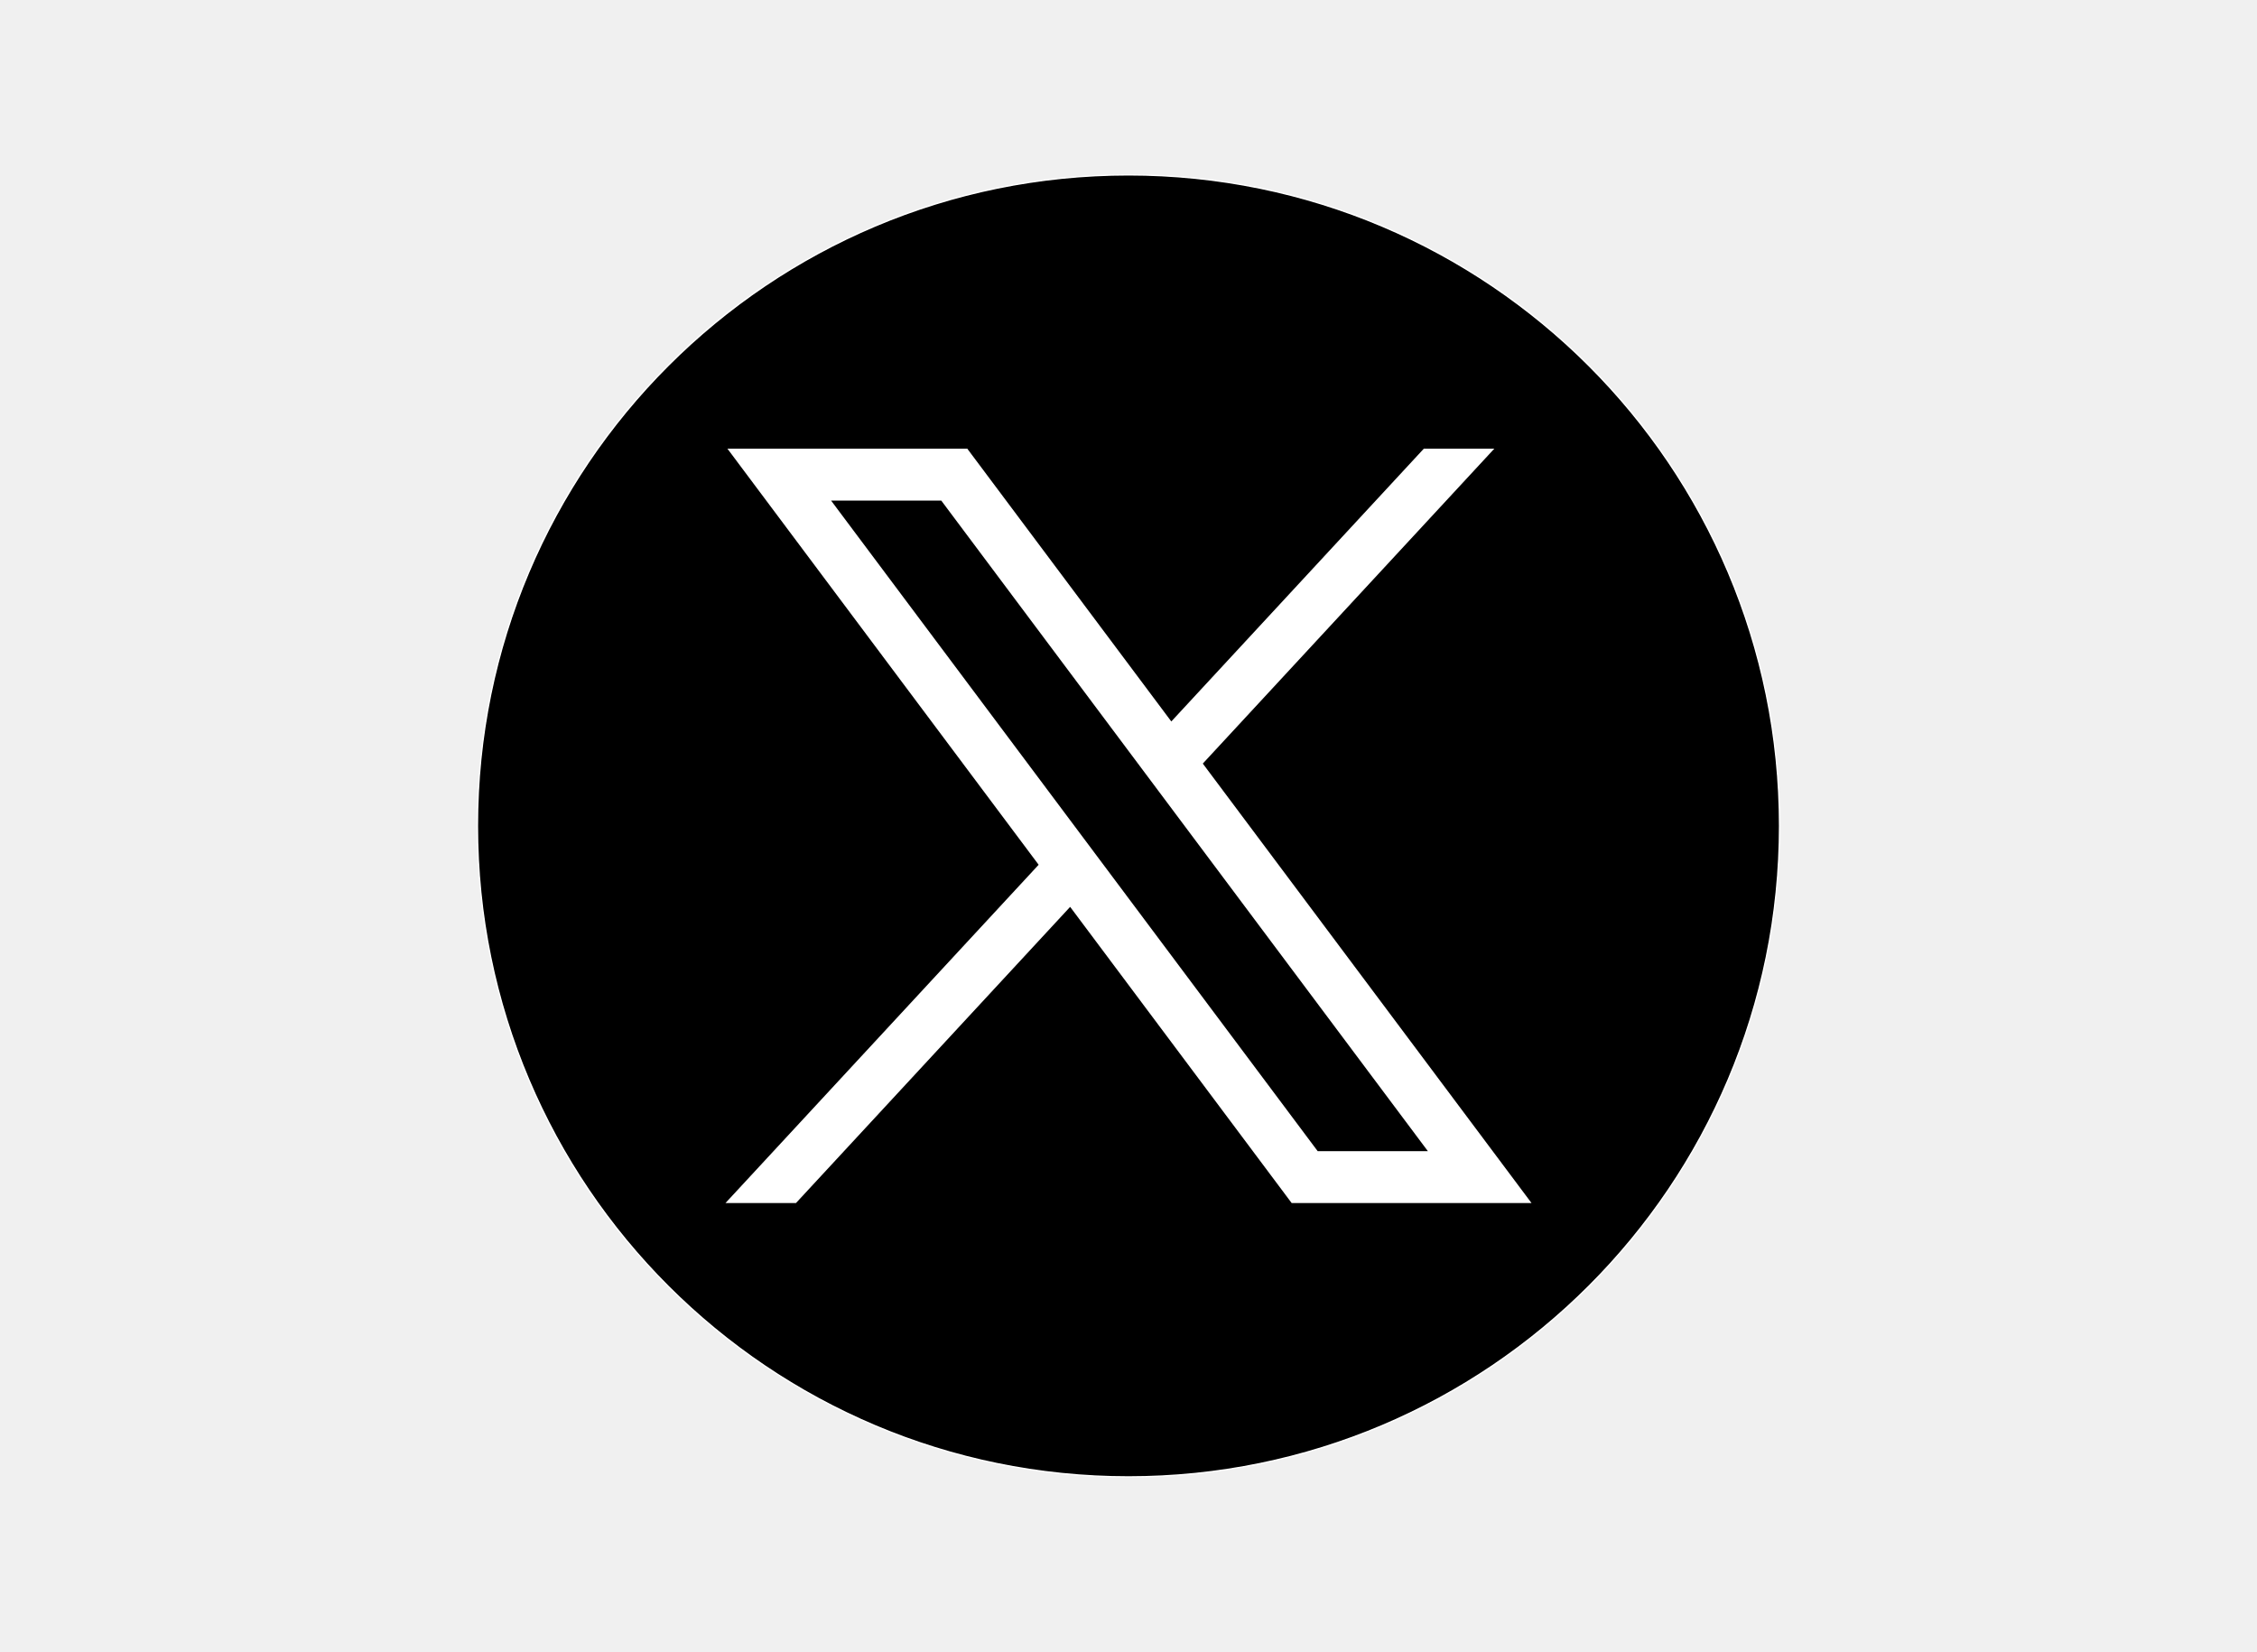
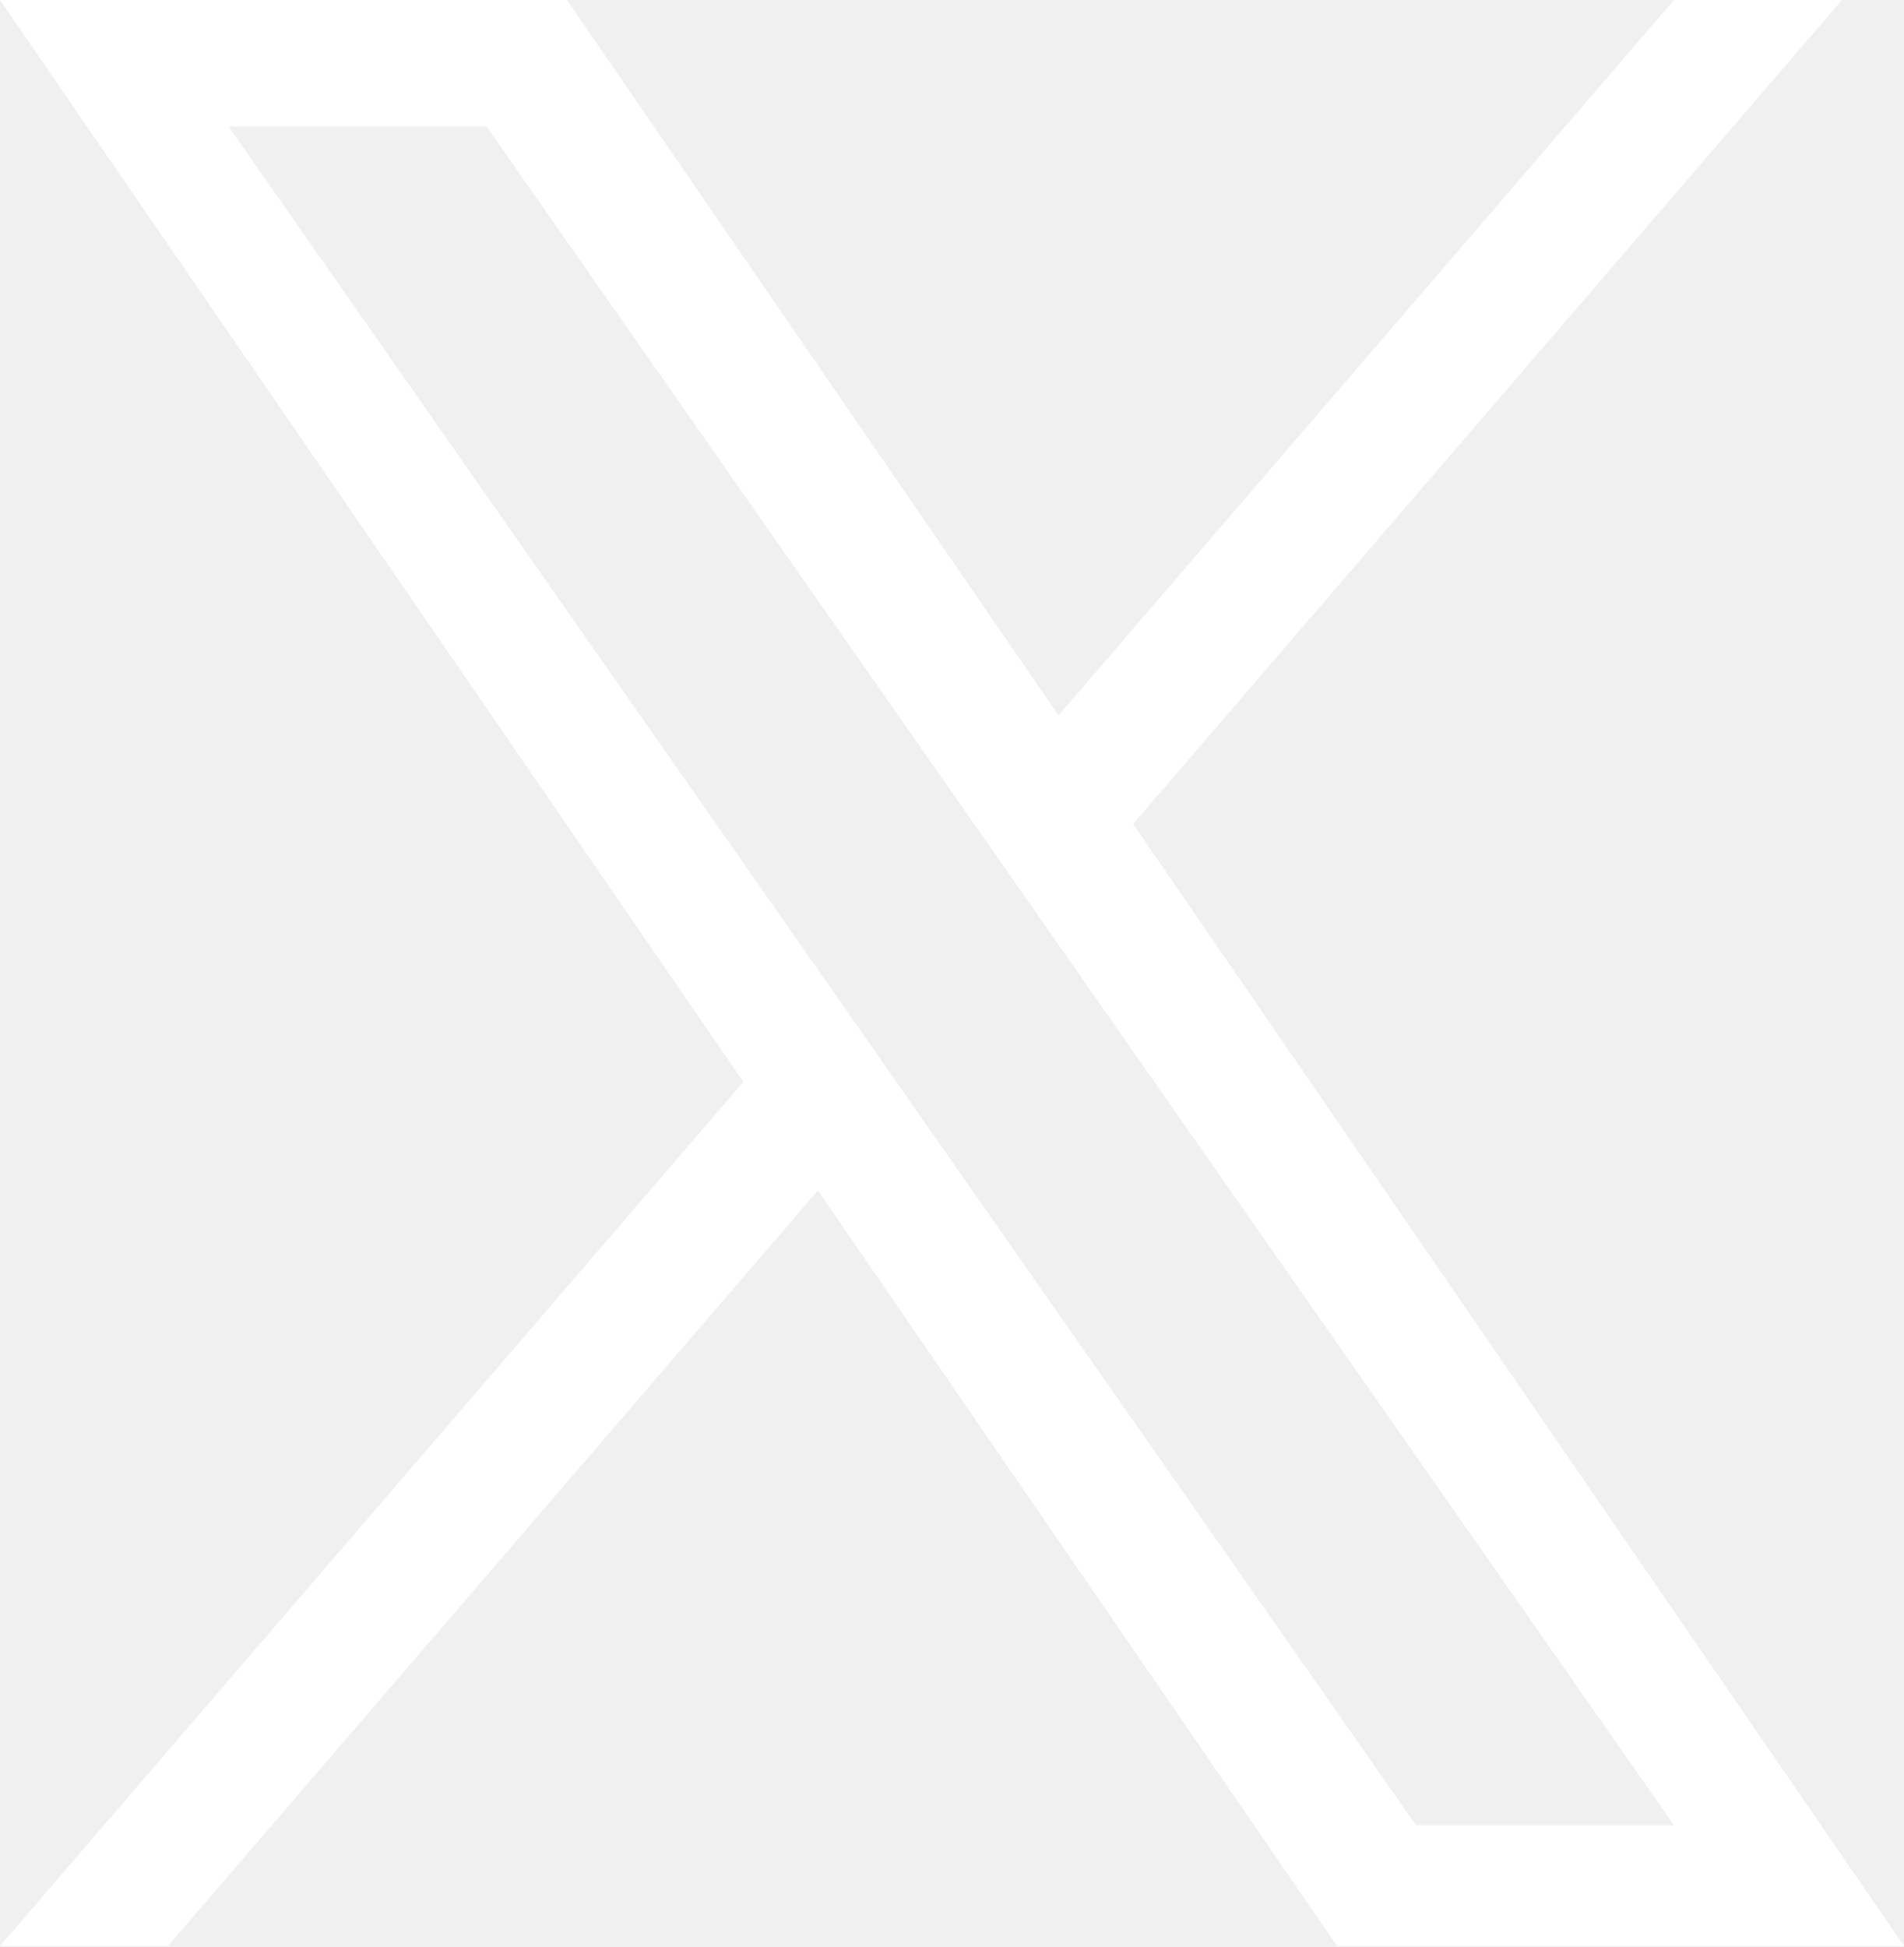
- <svg xmlns="http://www.w3.org/2000/svg" version="1.1" id="svg5" x="0px" y="0px" viewBox="0 0 1668.56 1221.19" style="enable-background:new 0 0 1668.56 1221.19;" xml:space="preserve">
-   <style type="text/css">
- 	.st0{stroke:#FFFFFF;stroke-miterlimit:10;}
- 	.st1{fill:#FFFFFF;}
- </style>
-   <g>
-     <circle class="st0" cx="834.28" cy="610.6" r="481.33" />
-     <g id="layer1" transform="translate(52.39009,-25.0586)">
-       <path id="path1009" class="st1" d="M485.39,356.79l230.07,307.62L483.94,914.52h52.11l202.7-218.98l163.77,218.98h177.32    L836.82,589.6l215.5-232.81h-52.11L813.54,558.46L662.71,356.79H485.39z M562.02,395.17h81.46l359.72,480.97h-81.46L562.02,395.17    z" />
-     </g>
-   </g>
+ <svg xmlns="http://www.w3.org/2000/svg" width="1200" height="1227" viewBox="0 0 1200 1227" fill="none">
+   <path d="M714.163 519.284L1160.89 0H1055.03L667.137 450.887L357.328 0H0L468.492 681.821L0 1226.37H105.866L515.491 750.218L842.672 1226.37H1200L714.137 519.284H714.163ZM569.165 687.828L521.697 619.934L144.011 79.694H306.615L611.412 515.685L658.88 583.579L1055.08 1150.3H892.476L569.165 687.854V687.828Z" fill="white" />
</svg>
